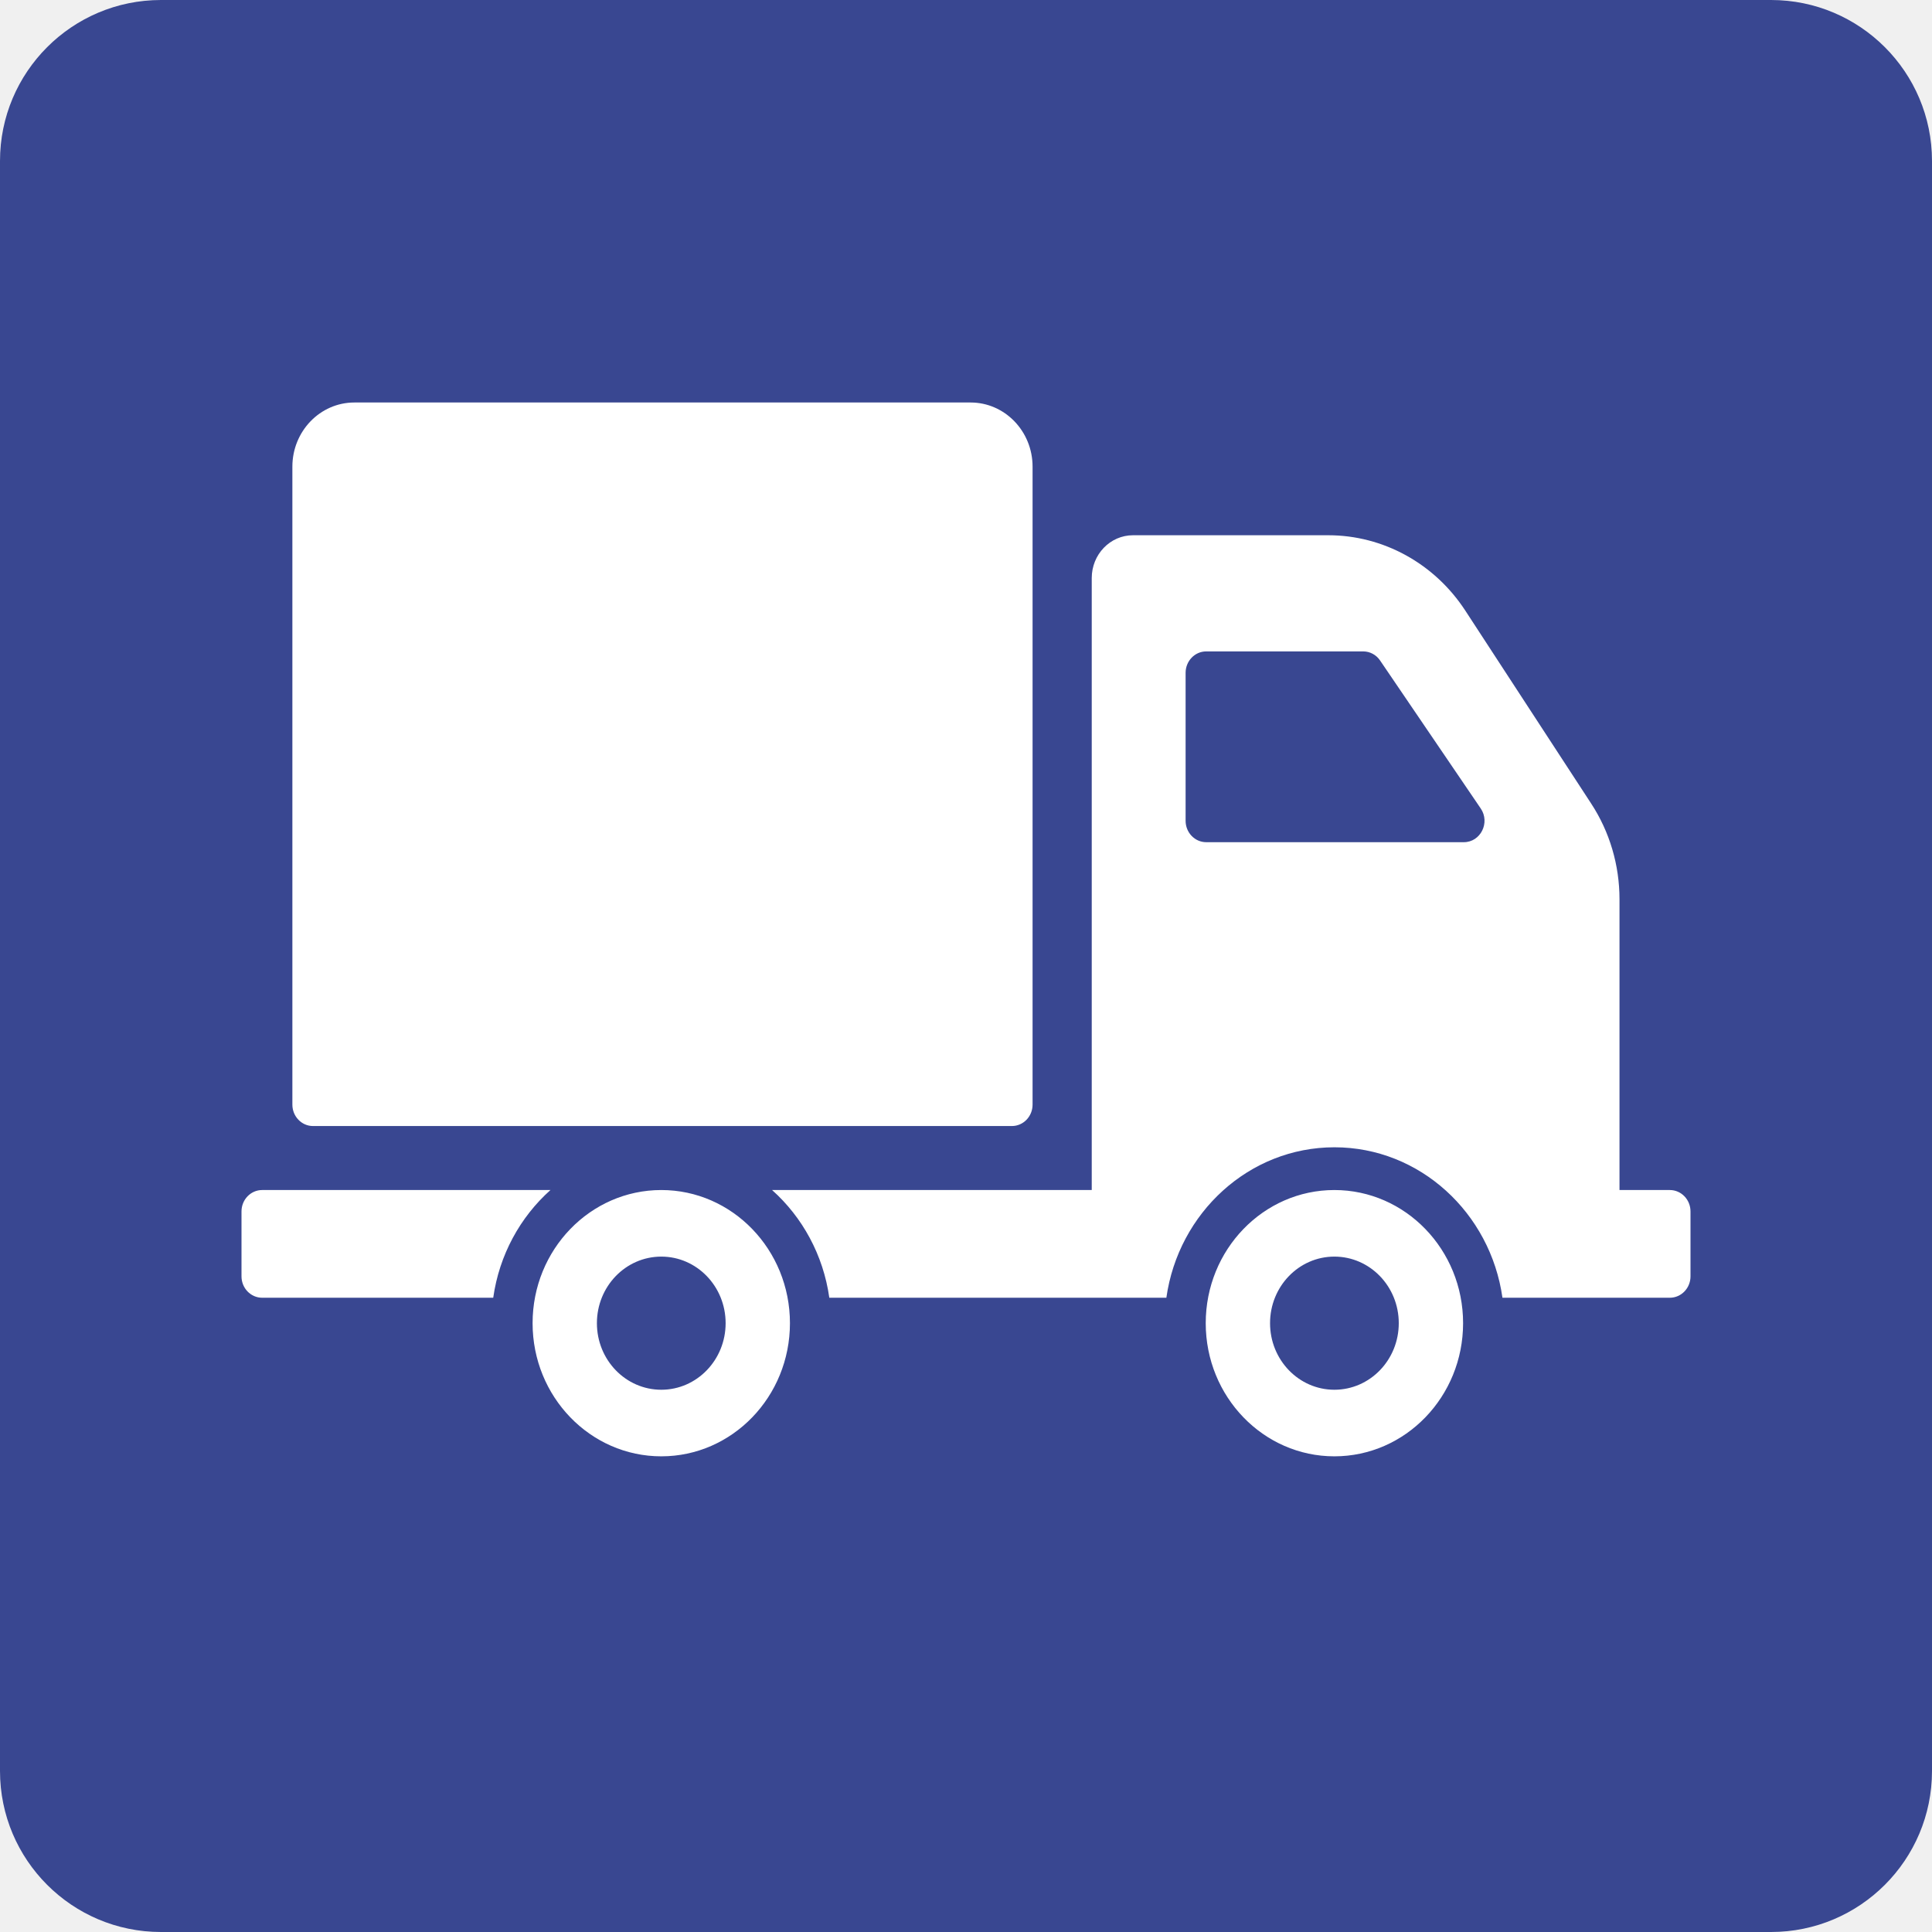
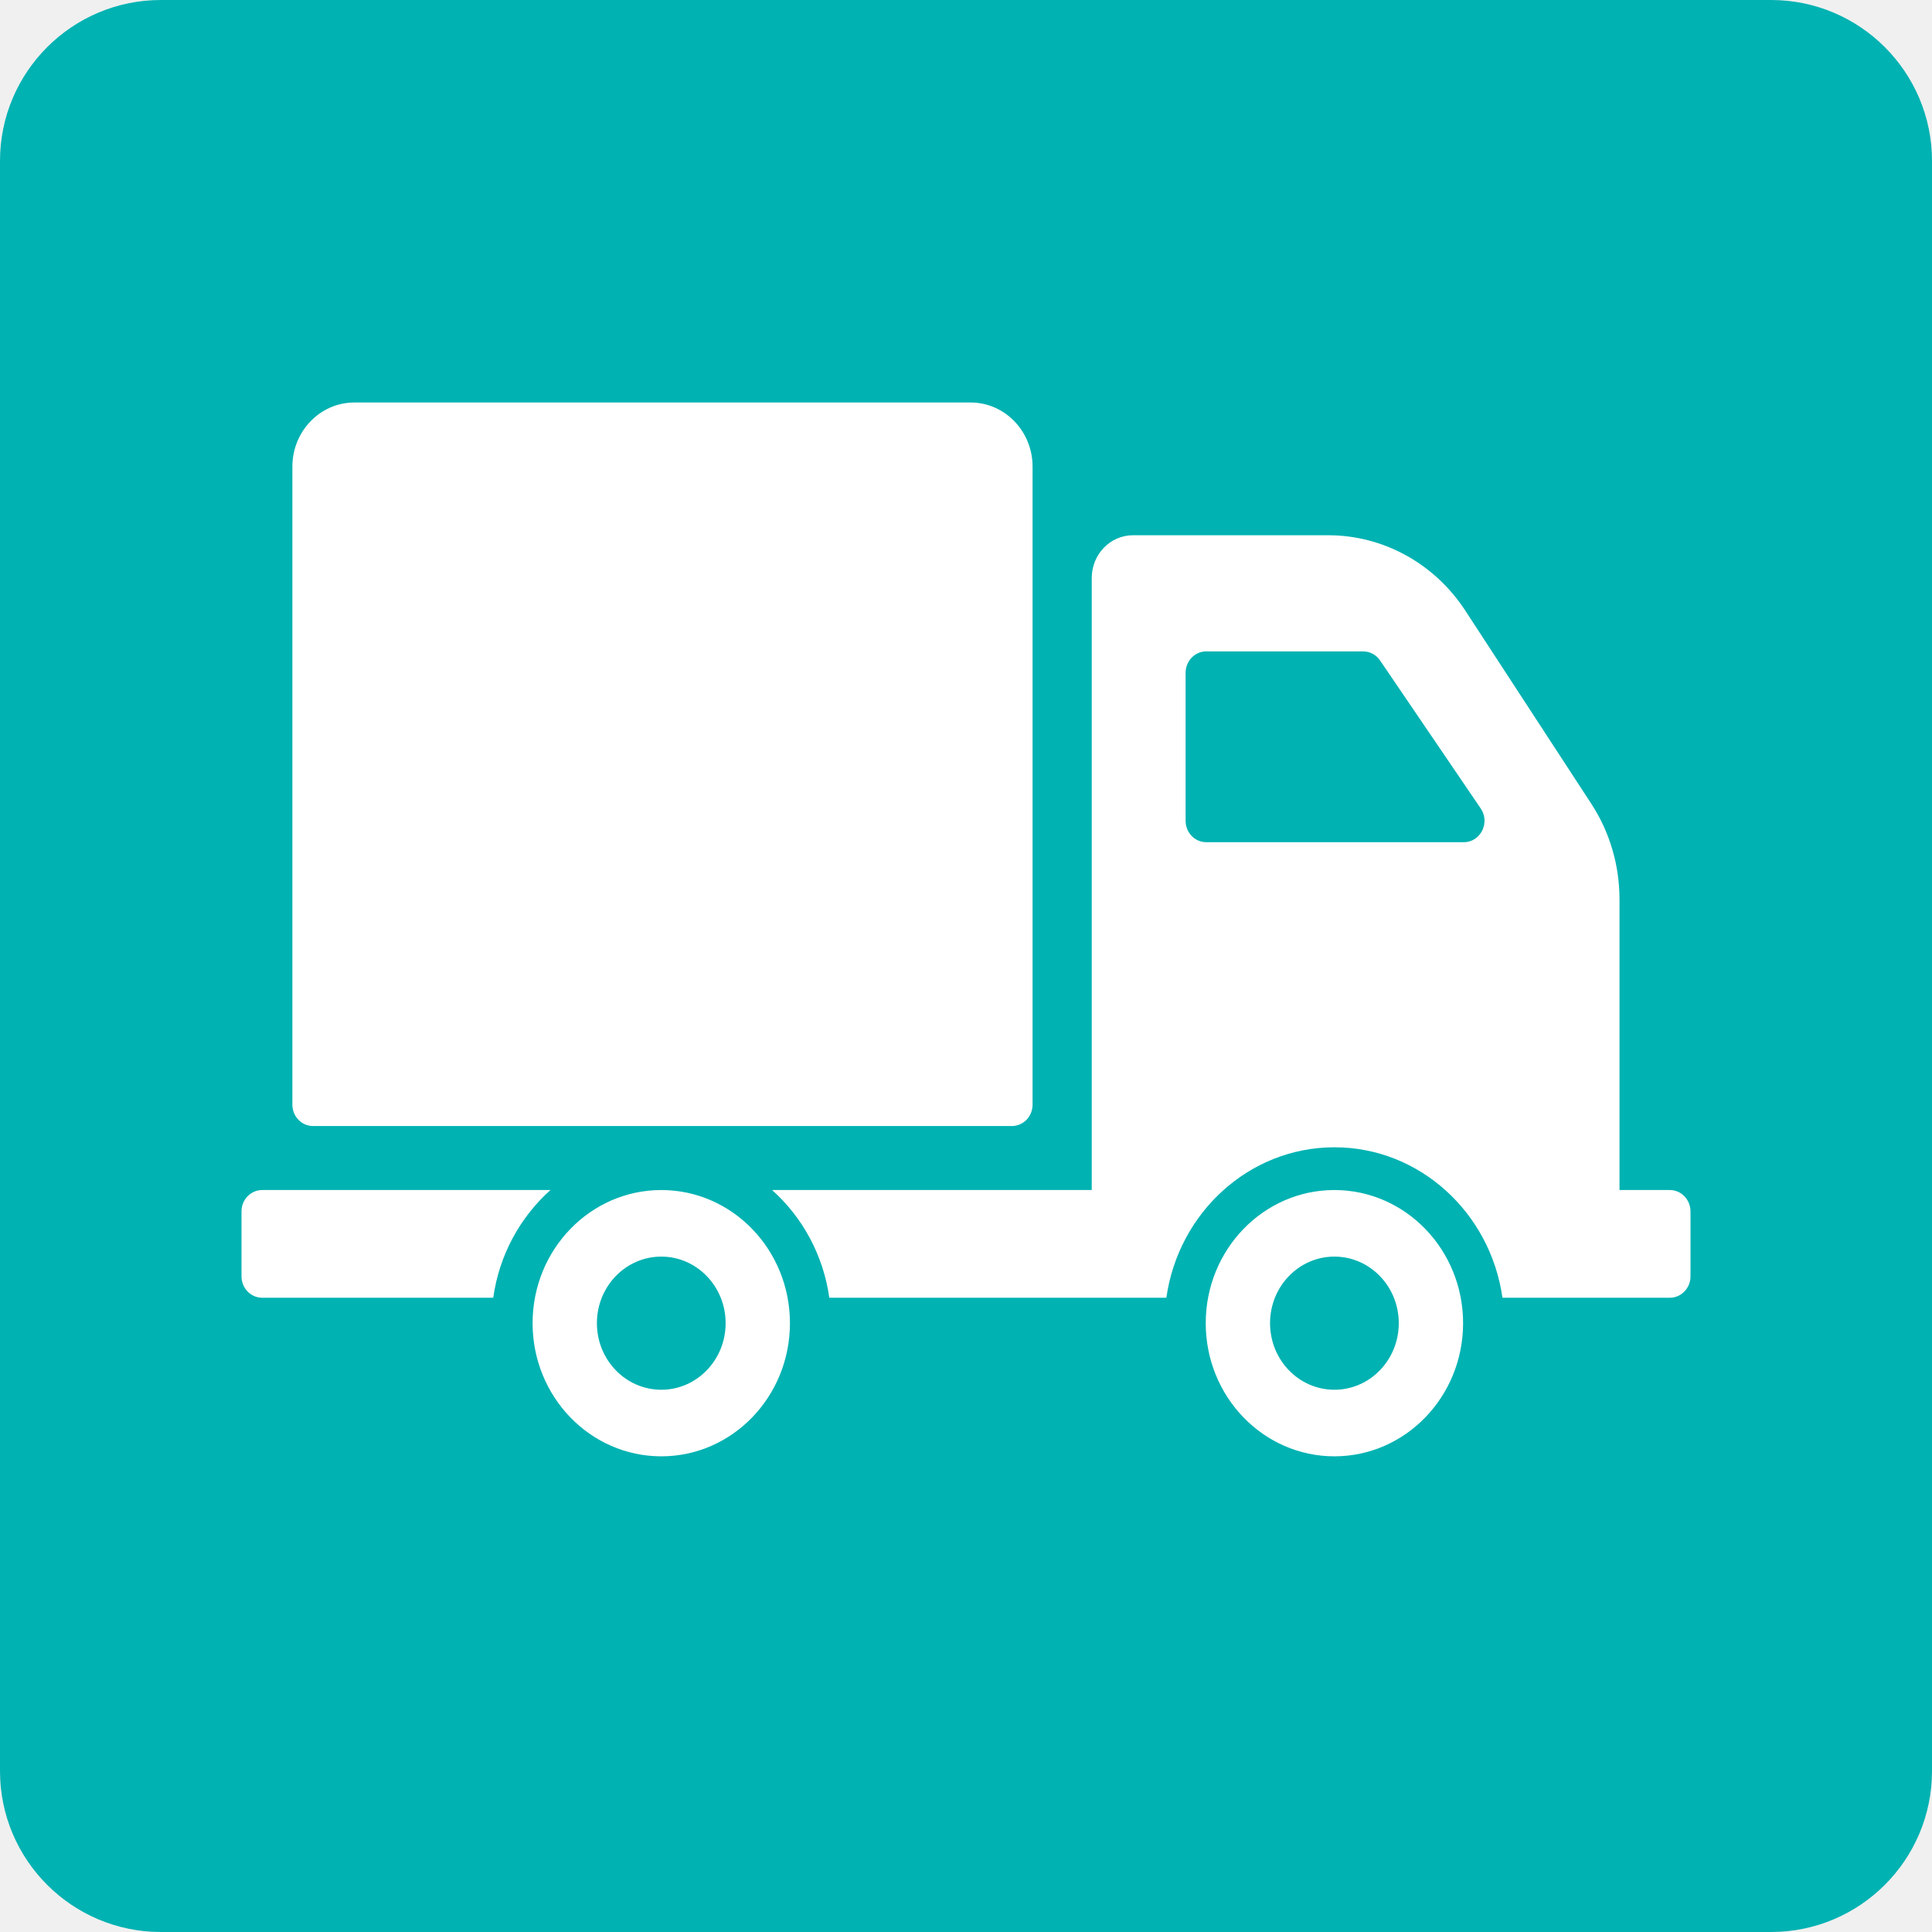
<svg xmlns="http://www.w3.org/2000/svg" width="24px" height="24px" viewBox="0 0 24 24" version="1.1">
  <g id="Page-1" stroke="none" stroke-width="1" fill="none" fill-rule="evenodd">
    <g id="02---01---Каталог-(теговая-страница)_desktop" transform="translate(-452, -634)">
      <g id="каталог" transform="translate(432, 554)">
        <g id="1">
          <g id="truck" transform="translate(20, 80)">
-             <rect id="Rectangle" fill="#394791" x="0" y="0" width="24" height="24" rx="2" />
+             <rect id="Rectangle" fill="#00b2b2" x="0" y="0" width="24" height="24" rx="2" />
            <g id="delivery-truck" transform="translate(3, 3)" stroke-width="1">
              <g>
                <rect id="Rectangle-4" x="0" y="0" width="18" height="18" />
                <path d="M0.632,10.722 L0.632,2.797 C0.632,2.357 0.977,2 1.402,2 L9.057,2 C9.482,2 9.827,2.357 9.827,2.797 L9.827,10.722 C9.827,10.869 9.712,10.988 9.57,10.988 L0.888,10.988 C0.747,10.988 0.632,10.869 0.632,10.722 Z M6.813,13.437 C6.813,14.35 6.097,15.091 5.215,15.091 C4.332,15.091 3.616,14.35 3.616,13.437 C3.616,12.524 4.332,11.783 5.215,11.783 C6.097,11.783 6.813,12.524 6.813,13.437 Z M6.014,13.437 C6.014,12.98 5.656,12.61 5.215,12.61 C4.773,12.61 4.415,12.98 4.415,13.437 C4.415,13.894 4.773,14.264 5.215,14.264 C5.656,14.264 6.014,13.894 6.014,13.437 Z M3.838,11.783 L0.257,11.783 C0.115,11.783 0,11.902 0,12.049 L0,12.855 C0,13.002 0.115,13.121 0.257,13.121 L3.127,13.121 C3.202,12.589 3.462,12.119 3.838,11.783 Z M15.175,13.437 C15.175,14.35 14.459,15.091 13.576,15.091 C12.694,15.091 11.978,14.35 11.978,13.437 C11.978,12.524 12.694,11.783 13.576,11.783 C14.459,11.783 15.175,12.524 15.175,13.437 Z M14.376,13.437 C14.376,12.98 14.018,12.61 13.576,12.61 C13.135,12.61 12.777,12.98 12.777,13.437 C12.777,13.894 13.135,14.264 13.576,14.264 C14.018,14.264 14.376,13.894 14.376,13.437 Z M18,12.049 L18,12.855 C18,13.002 17.885,13.121 17.743,13.121 L15.664,13.121 C15.515,12.066 14.637,11.252 13.577,11.252 C12.516,11.252 11.638,12.066 11.489,13.121 L7.302,13.121 C7.227,12.589 6.967,12.119 6.591,11.783 L10.562,11.783 L10.562,4.181 C10.562,3.887 10.791,3.649 11.075,3.649 L13.5,3.649 C14.183,3.649 14.821,4 15.203,4.586 L16.766,6.982 C16.996,7.333 17.118,7.747 17.118,8.171 L17.118,11.783 L17.743,11.783 C17.885,11.783 18,11.902 18,12.049 Z M15.394,7.043 L14.144,5.205 C14.096,5.134 14.018,5.092 13.934,5.092 L11.984,5.092 C11.843,5.092 11.728,5.211 11.728,5.358 L11.728,7.196 C11.728,7.343 11.843,7.462 11.984,7.462 L15.184,7.462 C15.392,7.462 15.514,7.219 15.394,7.043 Z" id="Shape" fill="#FFFFFF" fill-rule="nonzero" />
              </g>
            </g>
          </g>
        </g>
      </g>
    </g>
  </g>
</svg>
